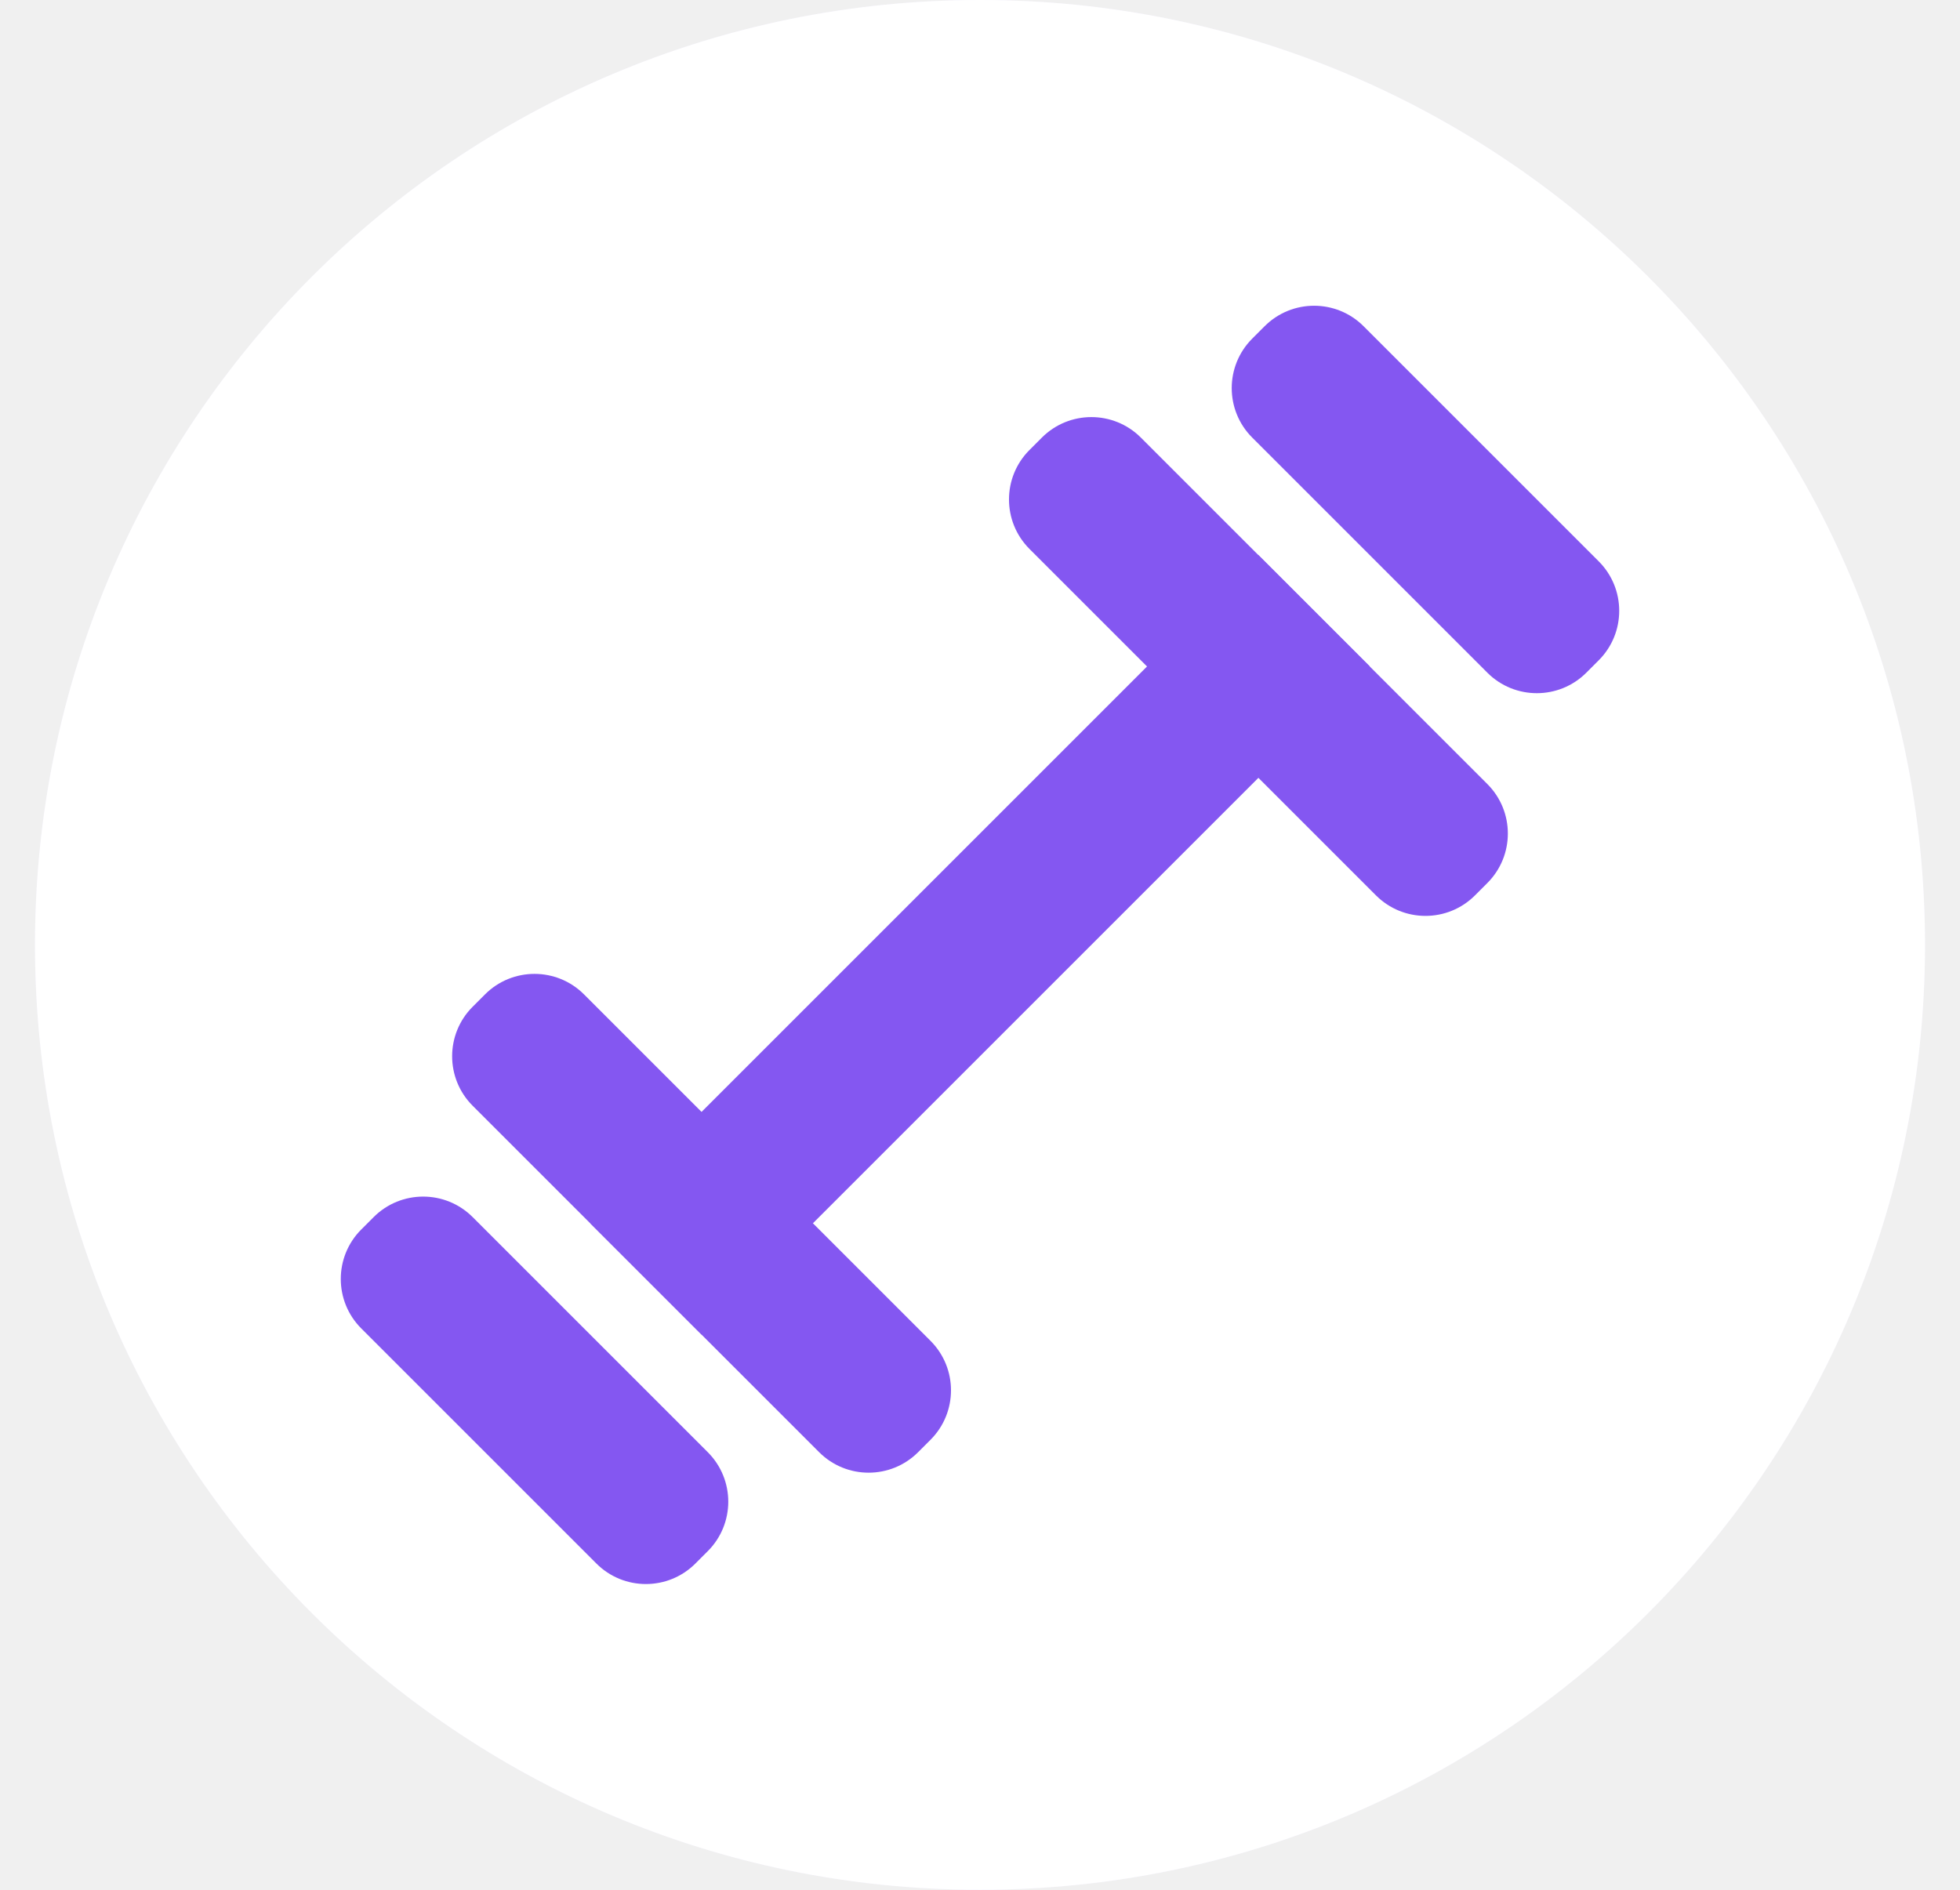
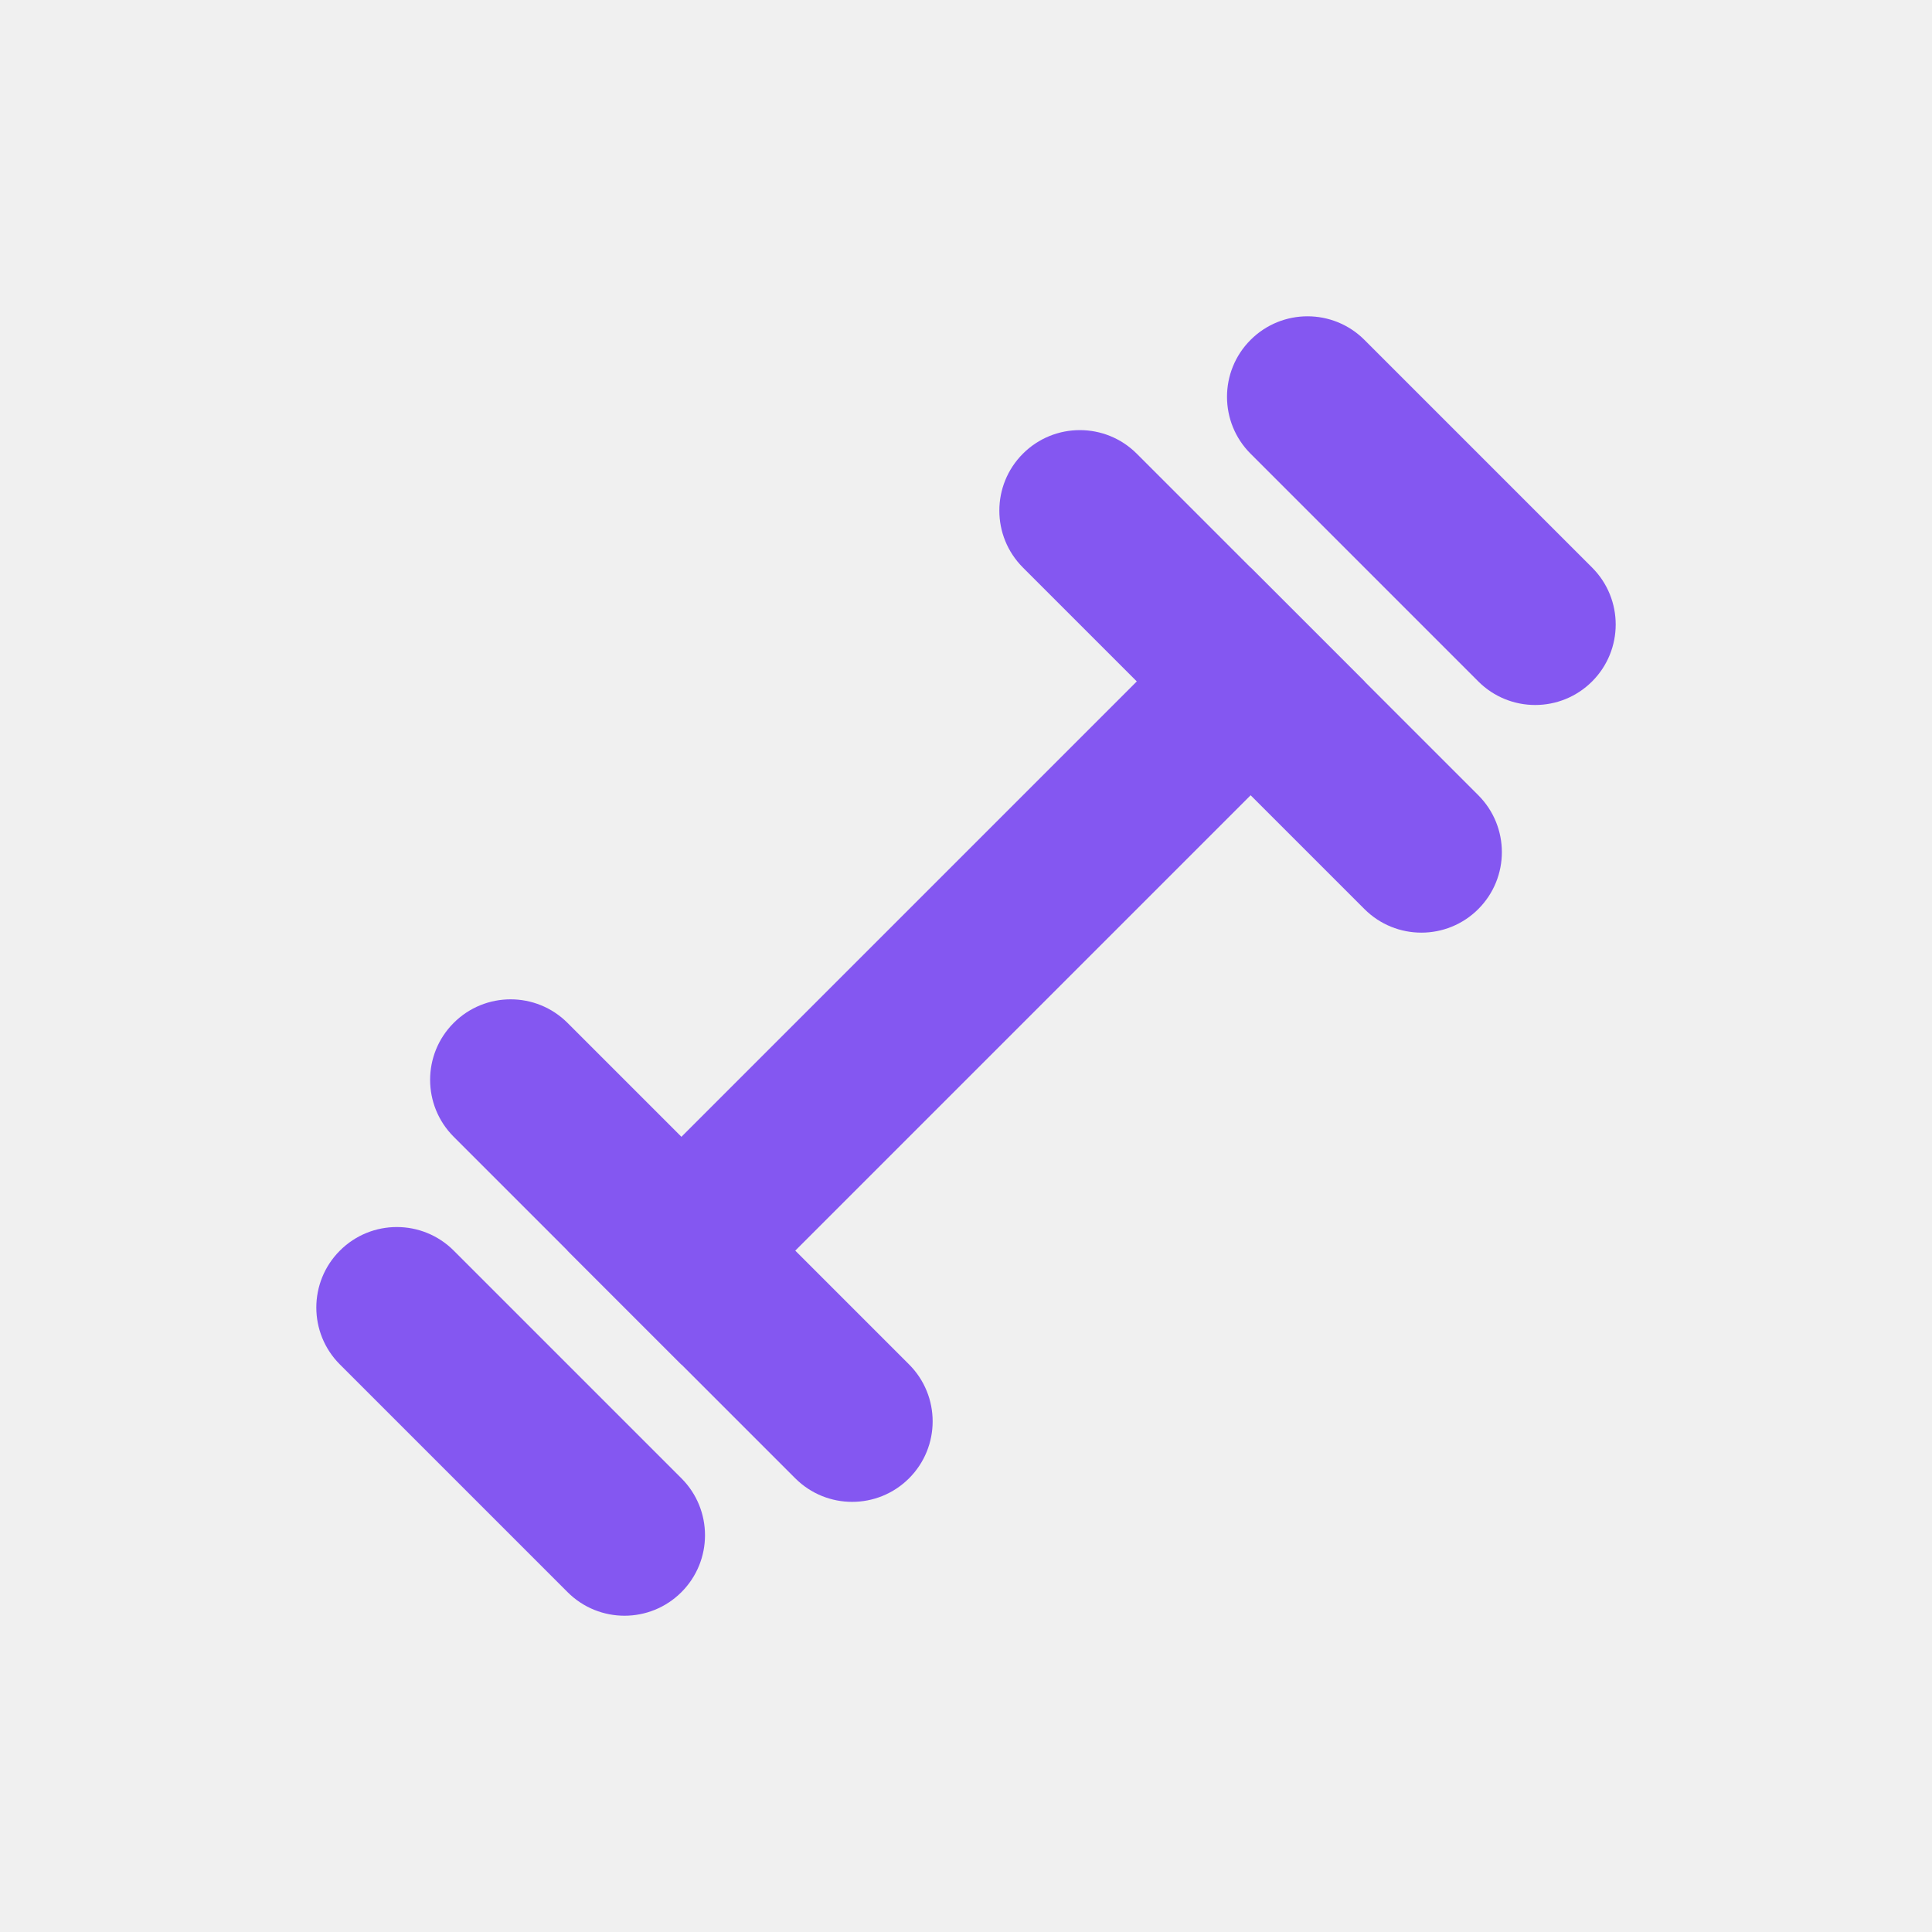
- <svg xmlns="http://www.w3.org/2000/svg" width="28" height="27" viewBox="0 0 28 27" fill="none">
-   <rect x="0.5" width="27" height="27" rx="13.5" fill="#F2EEFD" />
-   <rect x="0.5" width="27" height="27" rx="13.5" fill="white" />
-   <rect x="8.432" y="17.477" width="13.5" height="2.25" transform="rotate(-45 8.43152 17.4775)" fill="#8457F1" />
-   <rect x="14" y="7.136" width="2.25" height="9" rx="1" transform="rotate(-45 14 7.13599)" fill="#8457F1" />
-   <rect x="17.182" y="5.545" width="2.25" height="6.75" rx="1" transform="rotate(-45 17.182 5.54517)" fill="#8457F1" />
-   <rect x="6.045" y="15.091" width="2.25" height="9" rx="1" transform="rotate(-45 6.04504 15.0911)" fill="#8457F1" />
-   <rect x="4.454" y="18.273" width="2.25" height="6.75" rx="1" transform="rotate(-45 4.45407 18.2729)" fill="#8457F1" />
+ <svg xmlns="http://www.w3.org/2000/svg" width="24" height="24" viewBox="0 0 24 24" fill="none">
+   <rect x="7.05" y="15.536" width="12" height="2" transform="rotate(-45 7.05029 15.5355)" fill="#8457F1" />
+   <rect x="12" y="6.343" width="2" height="8" rx="1" transform="rotate(-45 12 6.34314)" fill="#8457F1" />
+   <rect x="14.828" y="4.929" width="2" height="6" rx="1" transform="rotate(-45 14.8284 4.92896)" fill="#8457F1" />
+   <rect x="4.929" y="13.414" width="2" height="8" rx="1" transform="rotate(-45 4.92896 13.4142)" fill="#8457F1" />
+   <rect x="3.515" y="16.243" width="2" height="6" rx="1" transform="rotate(-45 3.51477 16.2426)" fill="#8457F1" />
</svg>
